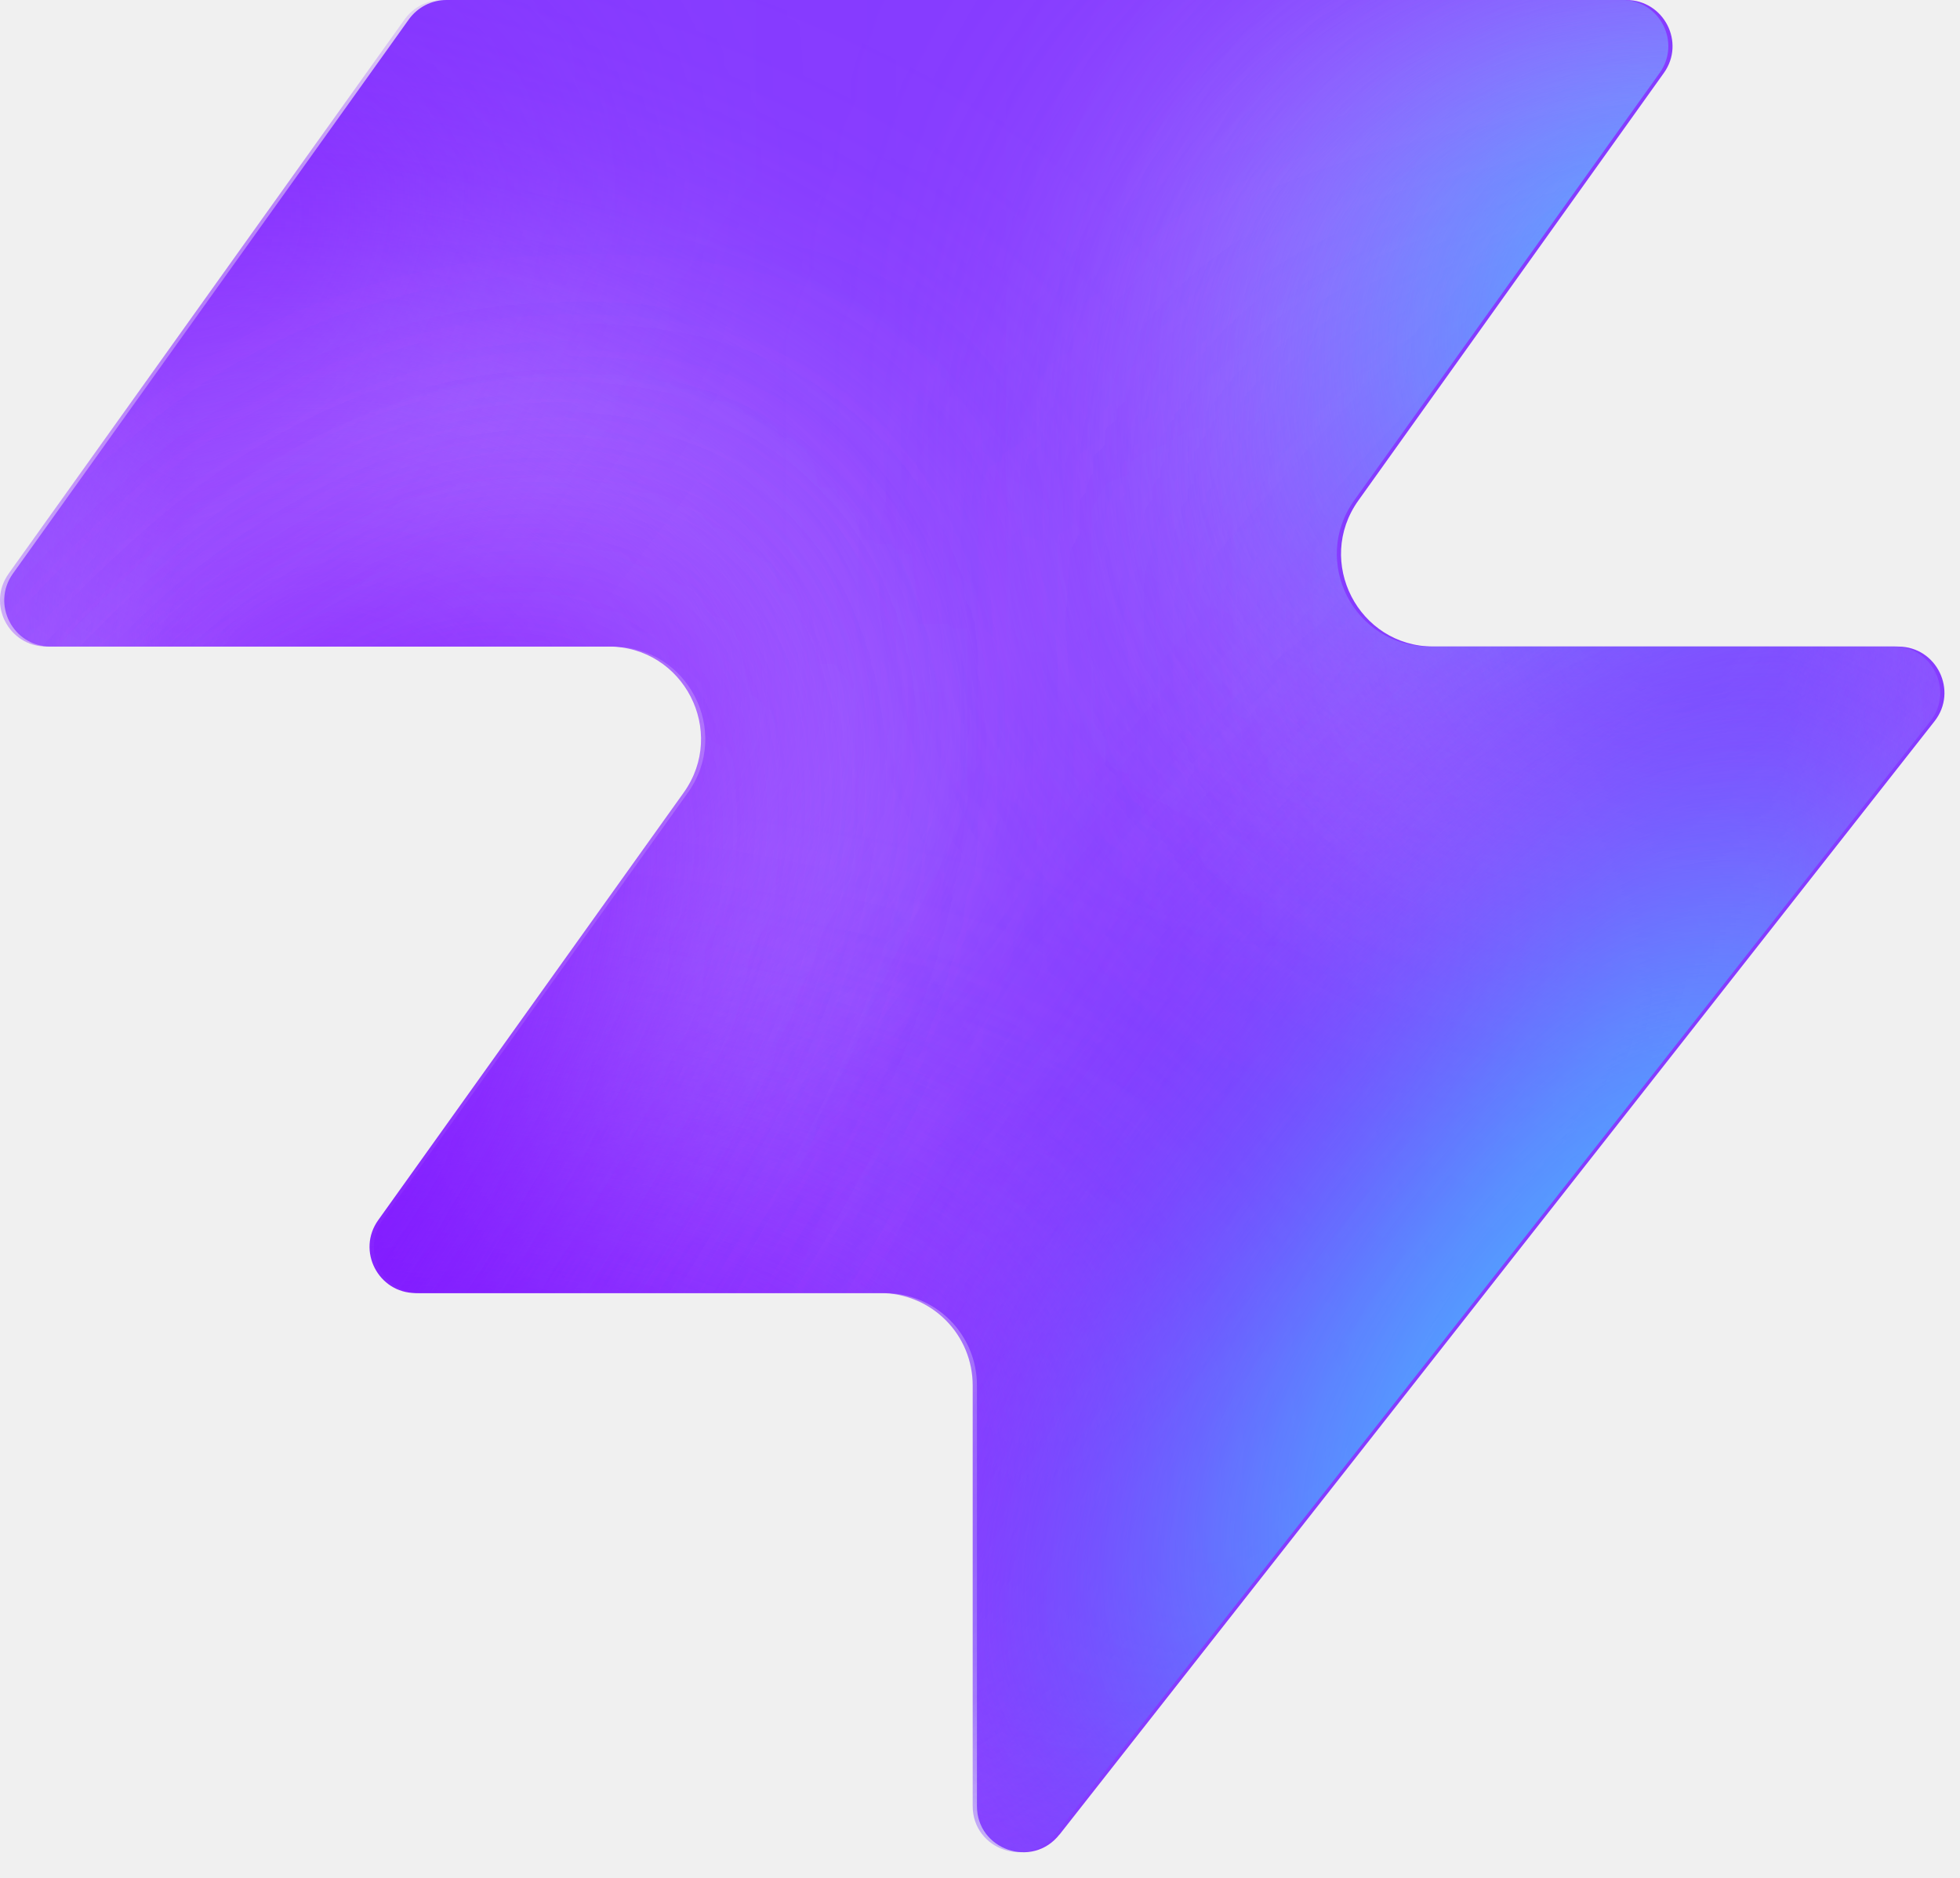
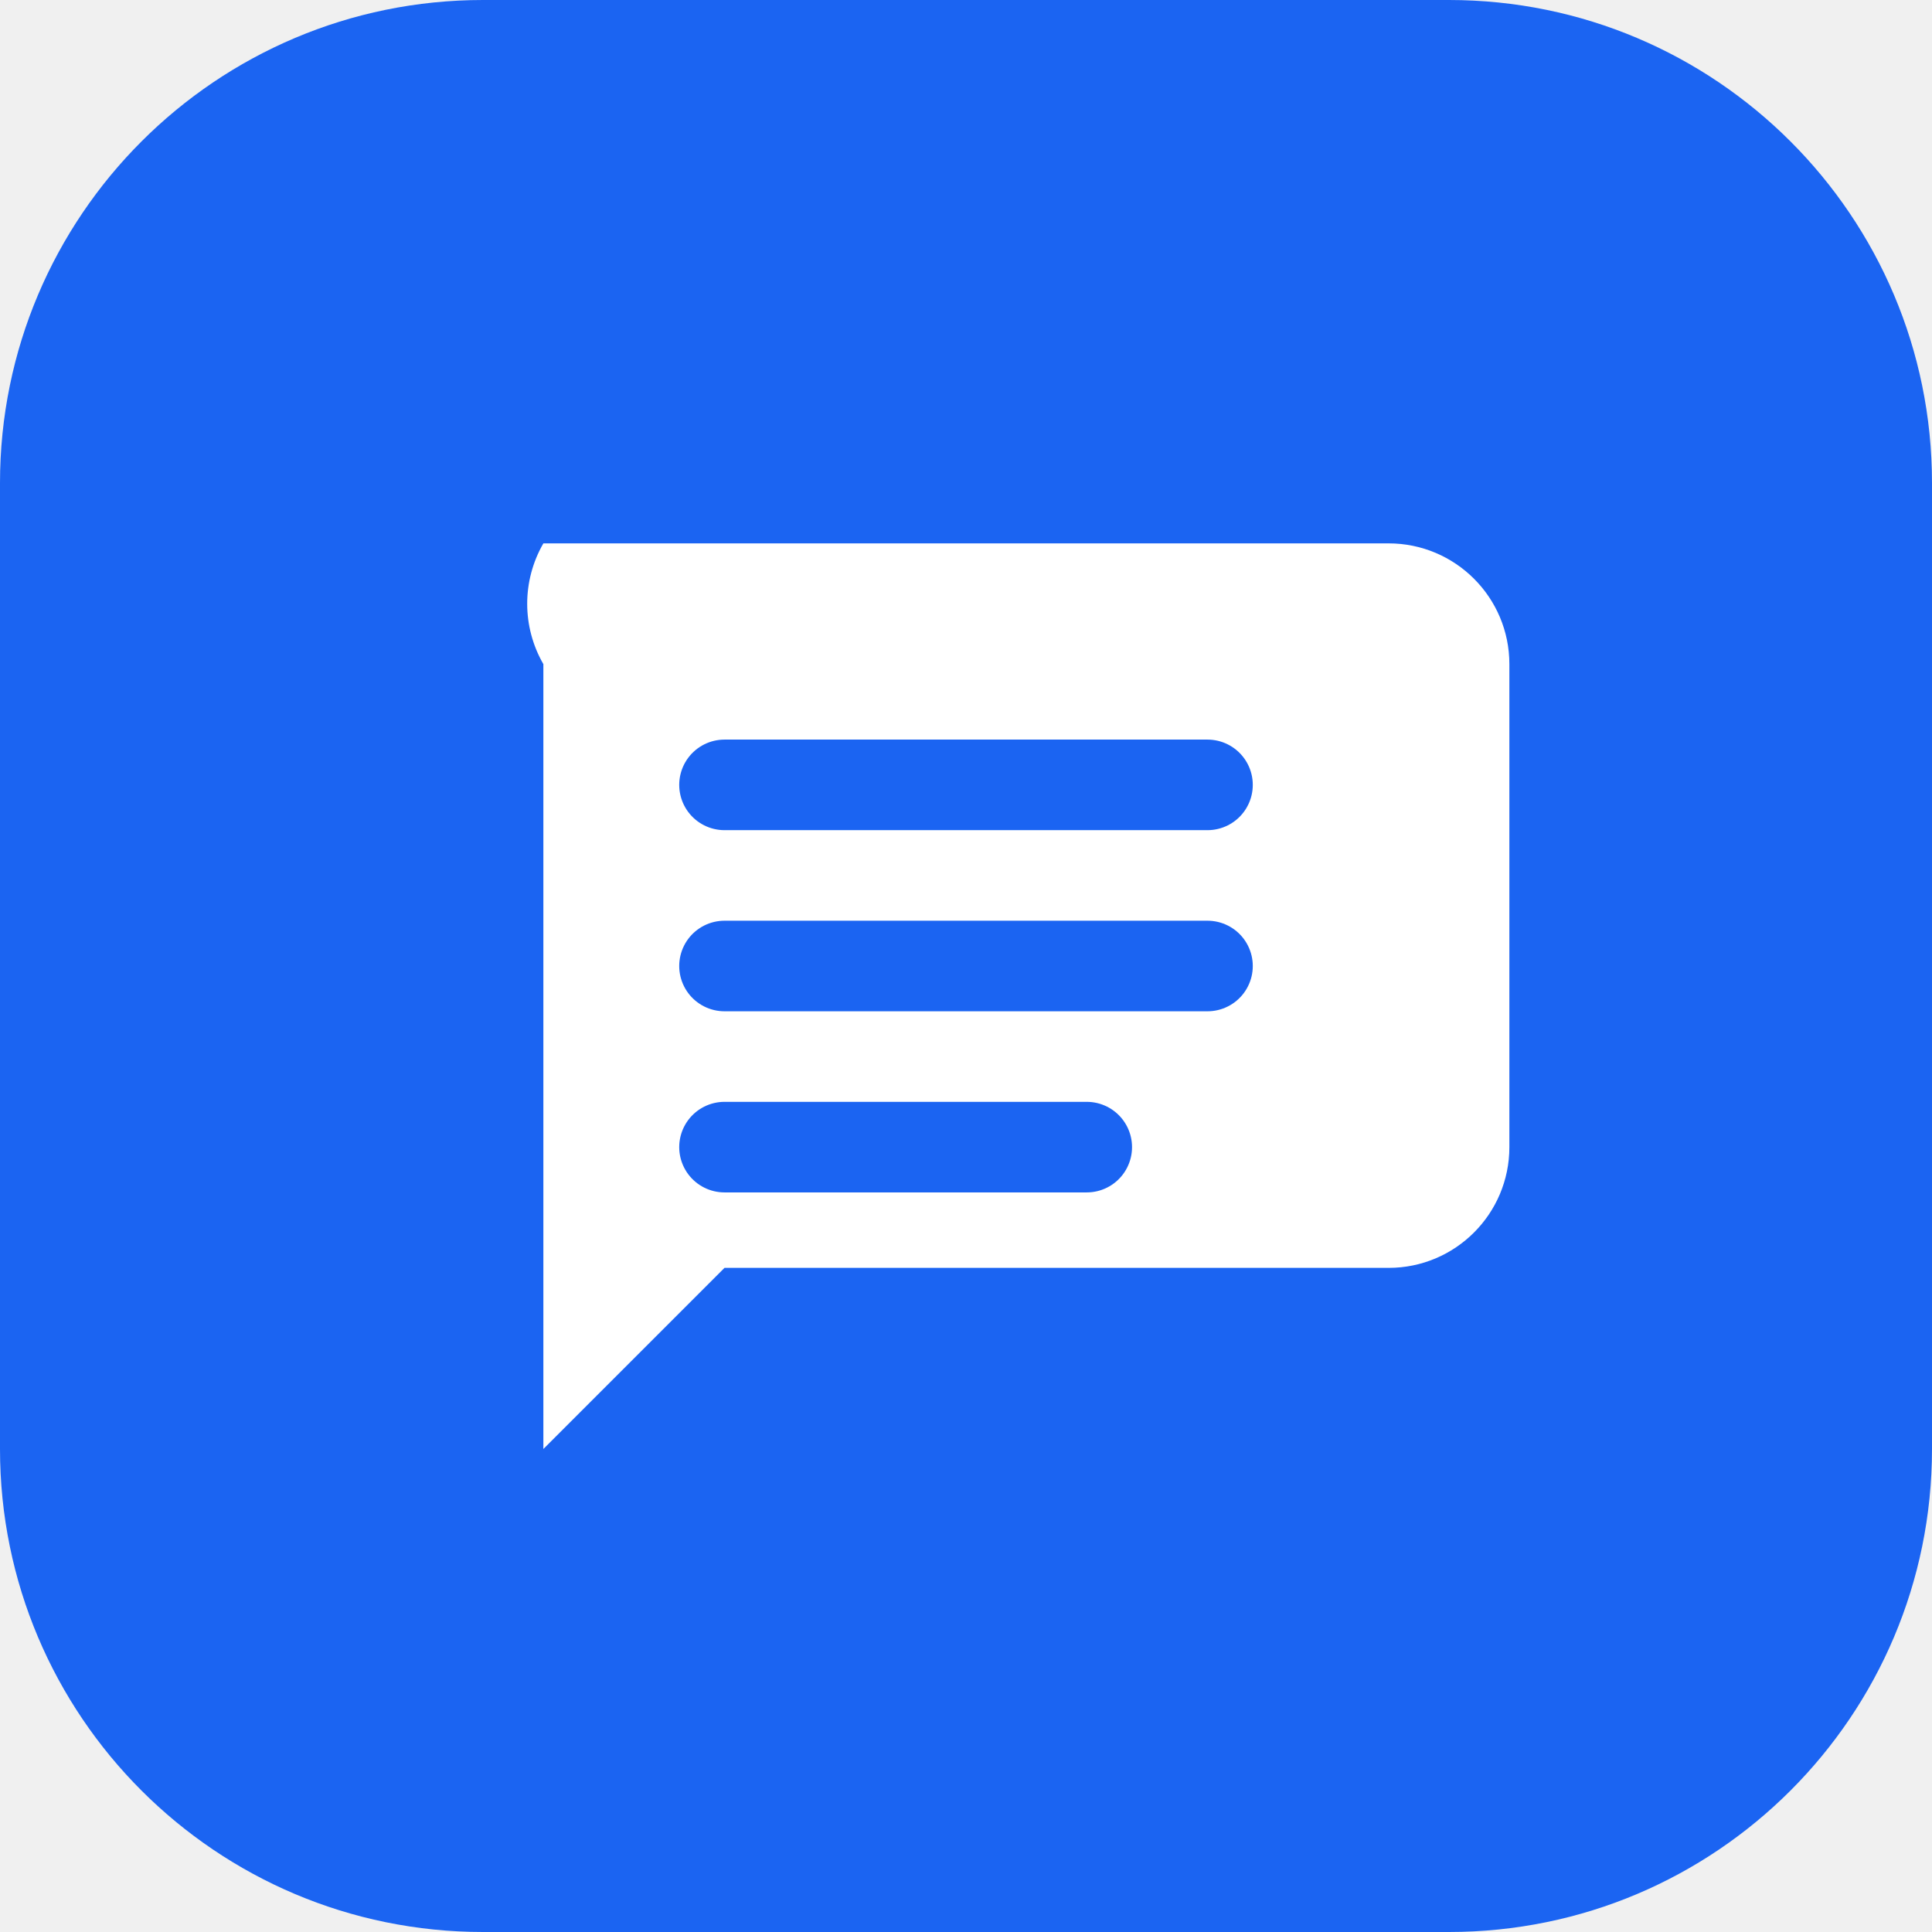
- <svg xmlns="http://www.w3.org/2000/svg" width="48" height="46" fill="none" viewBox="0 0 48 46">
-   <path fill="#863bff" d="M25.946 44.938c-.664.845-2.021.375-2.021-.698V33.937a2.26 2.26 0 0 0-2.262-2.262H10.287c-.92 0-1.456-1.04-.92-1.788l7.48-10.471c1.07-1.497 0-3.578-1.842-3.578H1.237c-.92 0-1.456-1.04-.92-1.788L10.013.474c.214-.297.556-.474.92-.474h28.894c.92 0 1.456 1.04.92 1.788l-7.48 10.471c-1.07 1.498 0 3.579 1.842 3.579h11.377c.943 0 1.473 1.088.89 1.83L25.947 44.94z" style="fill:#863bff;fill:color(display-p3 .525 .23 1);fill-opacity:1" />
-   <mask id="a" width="48" height="46" x="0" y="0" maskUnits="userSpaceOnUse" style="mask-type:alpha">
-     <path fill="#000" d="M25.842 44.938c-.664.844-2.021.375-2.021-.698V33.937a2.26 2.26 0 0 0-2.262-2.262H10.183c-.92 0-1.456-1.04-.92-1.788l7.48-10.471c1.07-1.498 0-3.579-1.842-3.579H1.133c-.92 0-1.456-1.04-.92-1.787L9.91.473c.214-.297.556-.474.92-.474h28.894c.92 0 1.456 1.04.92 1.788l-7.48 10.471c-1.07 1.498 0 3.578 1.842 3.578h11.377c.943 0 1.473 1.088.89 1.832L25.843 44.94z" style="fill:#000;fill-opacity:1" />
-   </mask>
-   <g mask="url(#a)">
-     <g filter="url(#b)">
-       <ellipse cx="5.508" cy="14.704" fill="#ede6ff" rx="5.508" ry="14.704" style="fill:#ede6ff;fill:color(display-p3 .927 .903 1);fill-opacity:1" transform="matrix(.00324 1 1 -.00324 -4.47 31.516)" />
-     </g>
-     <g filter="url(#c)">
-       <ellipse cx="10.399" cy="29.851" fill="#ede6ff" rx="10.399" ry="29.851" style="fill:#ede6ff;fill:color(display-p3 .927 .903 1);fill-opacity:1" transform="matrix(.00324 1 1 -.00324 -39.328 7.883)" />
-     </g>
-     <g filter="url(#d)">
-       <ellipse cx="5.508" cy="30.487" fill="#7e14ff" rx="5.508" ry="30.487" style="fill:#7e14ff;fill:color(display-p3 .492 .077 1);fill-opacity:1" transform="rotate(89.814 -25.913 -14.639)scale(1 -1)" />
-     </g>
-     <g filter="url(#e)">
-       <ellipse cx="5.508" cy="30.599" fill="#7e14ff" rx="5.508" ry="30.599" style="fill:#7e14ff;fill:color(display-p3 .492 .077 1);fill-opacity:1" transform="rotate(89.814 -32.644 -3.334)scale(1 -1)" />
-     </g>
-     <g filter="url(#f)">
-       <ellipse cx="5.508" cy="30.599" fill="#7e14ff" rx="5.508" ry="30.599" style="fill:#7e14ff;fill:color(display-p3 .492 .077 1);fill-opacity:1" transform="matrix(.00324 1 1 -.00324 -34.34 30.47)" />
-     </g>
-     <g filter="url(#g)">
-       <ellipse cx="14.072" cy="22.078" fill="#ede6ff" rx="14.072" ry="22.078" style="fill:#ede6ff;fill:color(display-p3 .927 .903 1);fill-opacity:1" transform="rotate(93.35 24.506 48.493)scale(-1 1)" />
-     </g>
-     <g filter="url(#h)">
-       <ellipse cx="3.47" cy="21.501" fill="#7e14ff" rx="3.47" ry="21.501" style="fill:#7e14ff;fill:color(display-p3 .492 .077 1);fill-opacity:1" transform="rotate(89.009 28.708 47.59)scale(-1 1)" />
-     </g>
-     <g filter="url(#i)">
-       <ellipse cx="3.47" cy="21.501" fill="#7e14ff" rx="3.47" ry="21.501" style="fill:#7e14ff;fill:color(display-p3 .492 .077 1);fill-opacity:1" transform="rotate(89.009 28.708 47.59)scale(-1 1)" />
-     </g>
-     <g filter="url(#j)">
-       <ellipse cx=".387" cy="8.972" fill="#7e14ff" rx="4.407" ry="29.108" style="fill:#7e14ff;fill:color(display-p3 .492 .077 1);fill-opacity:1" transform="rotate(39.51 .387 8.972)" />
-     </g>
-     <g filter="url(#k)">
-       <ellipse cx="47.523" cy="-6.092" fill="#7e14ff" rx="4.407" ry="29.108" style="fill:#7e14ff;fill:color(display-p3 .492 .077 1);fill-opacity:1" transform="rotate(37.892 47.523 -6.092)" />
-     </g>
-     <g filter="url(#l)">
-       <ellipse cx="41.412" cy="6.333" fill="#47bfff" rx="5.971" ry="9.665" style="fill:#47bfff;fill:color(display-p3 .28 .748 1);fill-opacity:1" transform="rotate(37.892 41.412 6.333)" />
-     </g>
-     <g filter="url(#m)">
-       <ellipse cx="-1.879" cy="38.332" fill="#7e14ff" rx="4.407" ry="29.108" style="fill:#7e14ff;fill:color(display-p3 .492 .077 1);fill-opacity:1" transform="rotate(37.892 -1.88 38.332)" />
-     </g>
-     <g filter="url(#n)">
-       <ellipse cx="-1.879" cy="38.332" fill="#7e14ff" rx="4.407" ry="29.108" style="fill:#7e14ff;fill:color(display-p3 .492 .077 1);fill-opacity:1" transform="rotate(37.892 -1.88 38.332)" />
-     </g>
-     <g filter="url(#o)">
-       <ellipse cx="35.651" cy="29.907" fill="#7e14ff" rx="4.407" ry="29.108" style="fill:#7e14ff;fill:color(display-p3 .492 .077 1);fill-opacity:1" transform="rotate(37.892 35.651 29.907)" />
-     </g>
-     <g filter="url(#p)">
-       <ellipse cx="38.418" cy="32.4" fill="#47bfff" rx="5.971" ry="15.297" style="fill:#47bfff;fill:color(display-p3 .28 .748 1);fill-opacity:1" transform="rotate(37.892 38.418 32.4)" />
-     </g>
-   </g>
-   <defs>
-     <filter id="b" width="60.045" height="41.654" x="-19.77" y="16.149" color-interpolation-filters="sRGB" filterUnits="userSpaceOnUse">
-       <feFlood flood-opacity="0" result="BackgroundImageFix" />
-       <feBlend in="SourceGraphic" in2="BackgroundImageFix" result="shape" />
-       <feGaussianBlur result="effect1_foregroundBlur_2002_17158" stdDeviation="7.659" />
-     </filter>
-     <filter id="c" width="90.34" height="51.437" x="-54.613" y="-7.533" color-interpolation-filters="sRGB" filterUnits="userSpaceOnUse">
-       <feFlood flood-opacity="0" result="BackgroundImageFix" />
-       <feBlend in="SourceGraphic" in2="BackgroundImageFix" result="shape" />
-       <feGaussianBlur result="effect1_foregroundBlur_2002_17158" stdDeviation="7.659" />
-     </filter>
-     <filter id="d" width="79.355" height="29.4" x="-49.64" y="2.03" color-interpolation-filters="sRGB" filterUnits="userSpaceOnUse">
-       <feFlood flood-opacity="0" result="BackgroundImageFix" />
-       <feBlend in="SourceGraphic" in2="BackgroundImageFix" result="shape" />
-       <feGaussianBlur result="effect1_foregroundBlur_2002_17158" stdDeviation="4.596" />
-     </filter>
-     <filter id="e" width="79.579" height="29.4" x="-45.045" y="20.029" color-interpolation-filters="sRGB" filterUnits="userSpaceOnUse">
-       <feFlood flood-opacity="0" result="BackgroundImageFix" />
-       <feBlend in="SourceGraphic" in2="BackgroundImageFix" result="shape" />
-       <feGaussianBlur result="effect1_foregroundBlur_2002_17158" stdDeviation="4.596" />
-     </filter>
-     <filter id="f" width="79.579" height="29.4" x="-43.513" y="21.178" color-interpolation-filters="sRGB" filterUnits="userSpaceOnUse">
-       <feFlood flood-opacity="0" result="BackgroundImageFix" />
-       <feBlend in="SourceGraphic" in2="BackgroundImageFix" result="shape" />
-       <feGaussianBlur result="effect1_foregroundBlur_2002_17158" stdDeviation="4.596" />
-     </filter>
-     <filter id="g" width="74.749" height="58.852" x="15.756" y="-17.901" color-interpolation-filters="sRGB" filterUnits="userSpaceOnUse">
-       <feFlood flood-opacity="0" result="BackgroundImageFix" />
-       <feBlend in="SourceGraphic" in2="BackgroundImageFix" result="shape" />
-       <feGaussianBlur result="effect1_foregroundBlur_2002_17158" stdDeviation="7.659" />
-     </filter>
-     <filter id="h" width="61.377" height="25.362" x="23.548" y="2.284" color-interpolation-filters="sRGB" filterUnits="userSpaceOnUse">
-       <feFlood flood-opacity="0" result="BackgroundImageFix" />
-       <feBlend in="SourceGraphic" in2="BackgroundImageFix" result="shape" />
-       <feGaussianBlur result="effect1_foregroundBlur_2002_17158" stdDeviation="4.596" />
-     </filter>
-     <filter id="i" width="61.377" height="25.362" x="23.548" y="2.284" color-interpolation-filters="sRGB" filterUnits="userSpaceOnUse">
-       <feFlood flood-opacity="0" result="BackgroundImageFix" />
-       <feBlend in="SourceGraphic" in2="BackgroundImageFix" result="shape" />
-       <feGaussianBlur result="effect1_foregroundBlur_2002_17158" stdDeviation="4.596" />
-     </filter>
-     <filter id="j" width="56.045" height="63.649" x="-27.636" y="-22.853" color-interpolation-filters="sRGB" filterUnits="userSpaceOnUse">
-       <feFlood flood-opacity="0" result="BackgroundImageFix" />
-       <feBlend in="SourceGraphic" in2="BackgroundImageFix" result="shape" />
-       <feGaussianBlur result="effect1_foregroundBlur_2002_17158" stdDeviation="4.596" />
-     </filter>
-     <filter id="k" width="54.814" height="64.646" x="20.116" y="-38.415" color-interpolation-filters="sRGB" filterUnits="userSpaceOnUse">
-       <feFlood flood-opacity="0" result="BackgroundImageFix" />
-       <feBlend in="SourceGraphic" in2="BackgroundImageFix" result="shape" />
-       <feGaussianBlur result="effect1_foregroundBlur_2002_17158" stdDeviation="4.596" />
-     </filter>
-     <filter id="l" width="33.541" height="35.313" x="24.641" y="-11.323" color-interpolation-filters="sRGB" filterUnits="userSpaceOnUse">
-       <feFlood flood-opacity="0" result="BackgroundImageFix" />
-       <feBlend in="SourceGraphic" in2="BackgroundImageFix" result="shape" />
-       <feGaussianBlur result="effect1_foregroundBlur_2002_17158" stdDeviation="4.596" />
-     </filter>
-     <filter id="m" width="54.814" height="64.646" x="-29.286" y="6.009" color-interpolation-filters="sRGB" filterUnits="userSpaceOnUse">
-       <feFlood flood-opacity="0" result="BackgroundImageFix" />
-       <feBlend in="SourceGraphic" in2="BackgroundImageFix" result="shape" />
-       <feGaussianBlur result="effect1_foregroundBlur_2002_17158" stdDeviation="4.596" />
-     </filter>
-     <filter id="n" width="54.814" height="64.646" x="-29.286" y="6.009" color-interpolation-filters="sRGB" filterUnits="userSpaceOnUse">
-       <feFlood flood-opacity="0" result="BackgroundImageFix" />
-       <feBlend in="SourceGraphic" in2="BackgroundImageFix" result="shape" />
-       <feGaussianBlur result="effect1_foregroundBlur_2002_17158" stdDeviation="4.596" />
-     </filter>
-     <filter id="o" width="54.814" height="64.646" x="8.244" y="-2.416" color-interpolation-filters="sRGB" filterUnits="userSpaceOnUse">
-       <feFlood flood-opacity="0" result="BackgroundImageFix" />
-       <feBlend in="SourceGraphic" in2="BackgroundImageFix" result="shape" />
-       <feGaussianBlur result="effect1_foregroundBlur_2002_17158" stdDeviation="4.596" />
-     </filter>
-     <filter id="p" width="39.409" height="43.623" x="18.713" y="10.588" color-interpolation-filters="sRGB" filterUnits="userSpaceOnUse">
-       <feFlood flood-opacity="0" result="BackgroundImageFix" />
-       <feBlend in="SourceGraphic" in2="BackgroundImageFix" result="shape" />
-       <feGaussianBlur result="effect1_foregroundBlur_2002_17158" stdDeviation="4.596" />
-     </filter>
-   </defs>
+ <svg xmlns="http://www.w3.org/2000/svg" viewBox="0 0 32 32" width="100%" height="100%">
+   <rect x="0" y="0" width="32" height="32" rx="8" fill="#1B64F2" />
+   <path d="M 9 9             H 23             A 2 2 0 0 1 25 11             V 19             A 2 2 0 0 1 23 21             H 12             L 9 24             V 11             A 2 2 0 0 1 9 9 Z" fill="#FFFFFF" />
+   <line x1="12" y1="13" x2="20" y2="13" stroke="#1B64F2" stroke-width="1.5" stroke-linecap="round" />
+   <line x1="12" y1="16" x2="20" y2="16" stroke="#1B64F2" stroke-width="1.5" stroke-linecap="round" />
+   <line x1="12" y1="19" x2="18" y2="19" stroke="#1B64F2" stroke-width="1.5" stroke-linecap="round" />
</svg>
